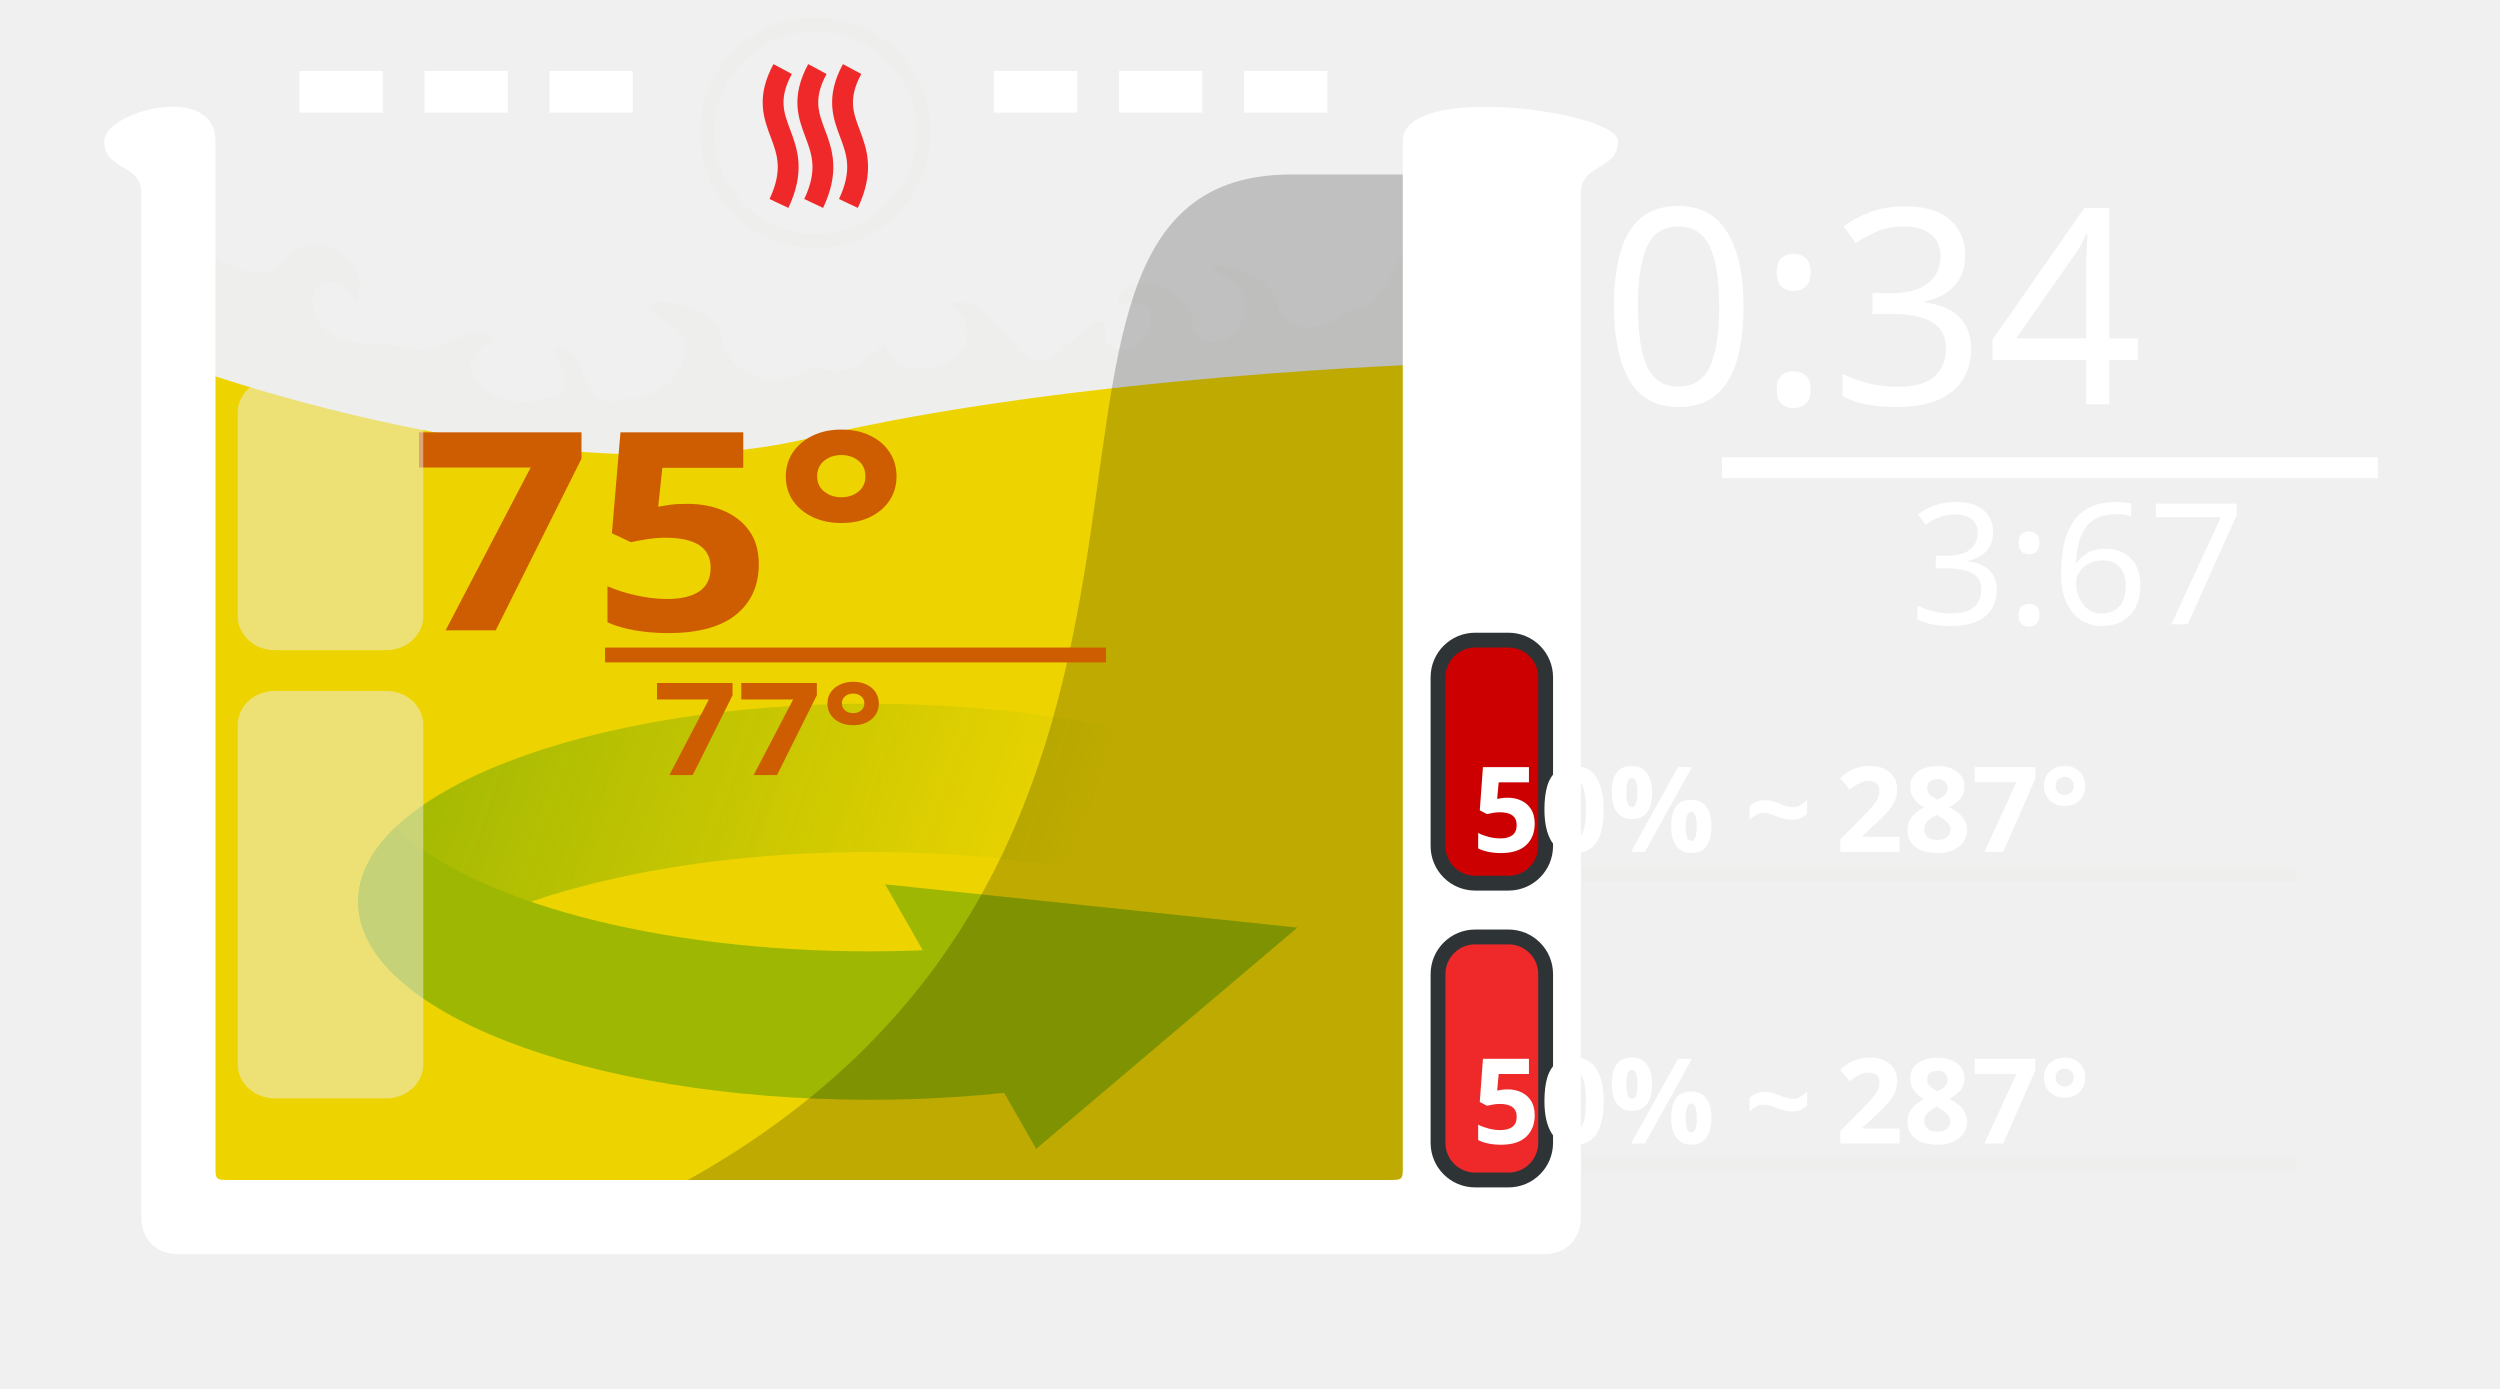
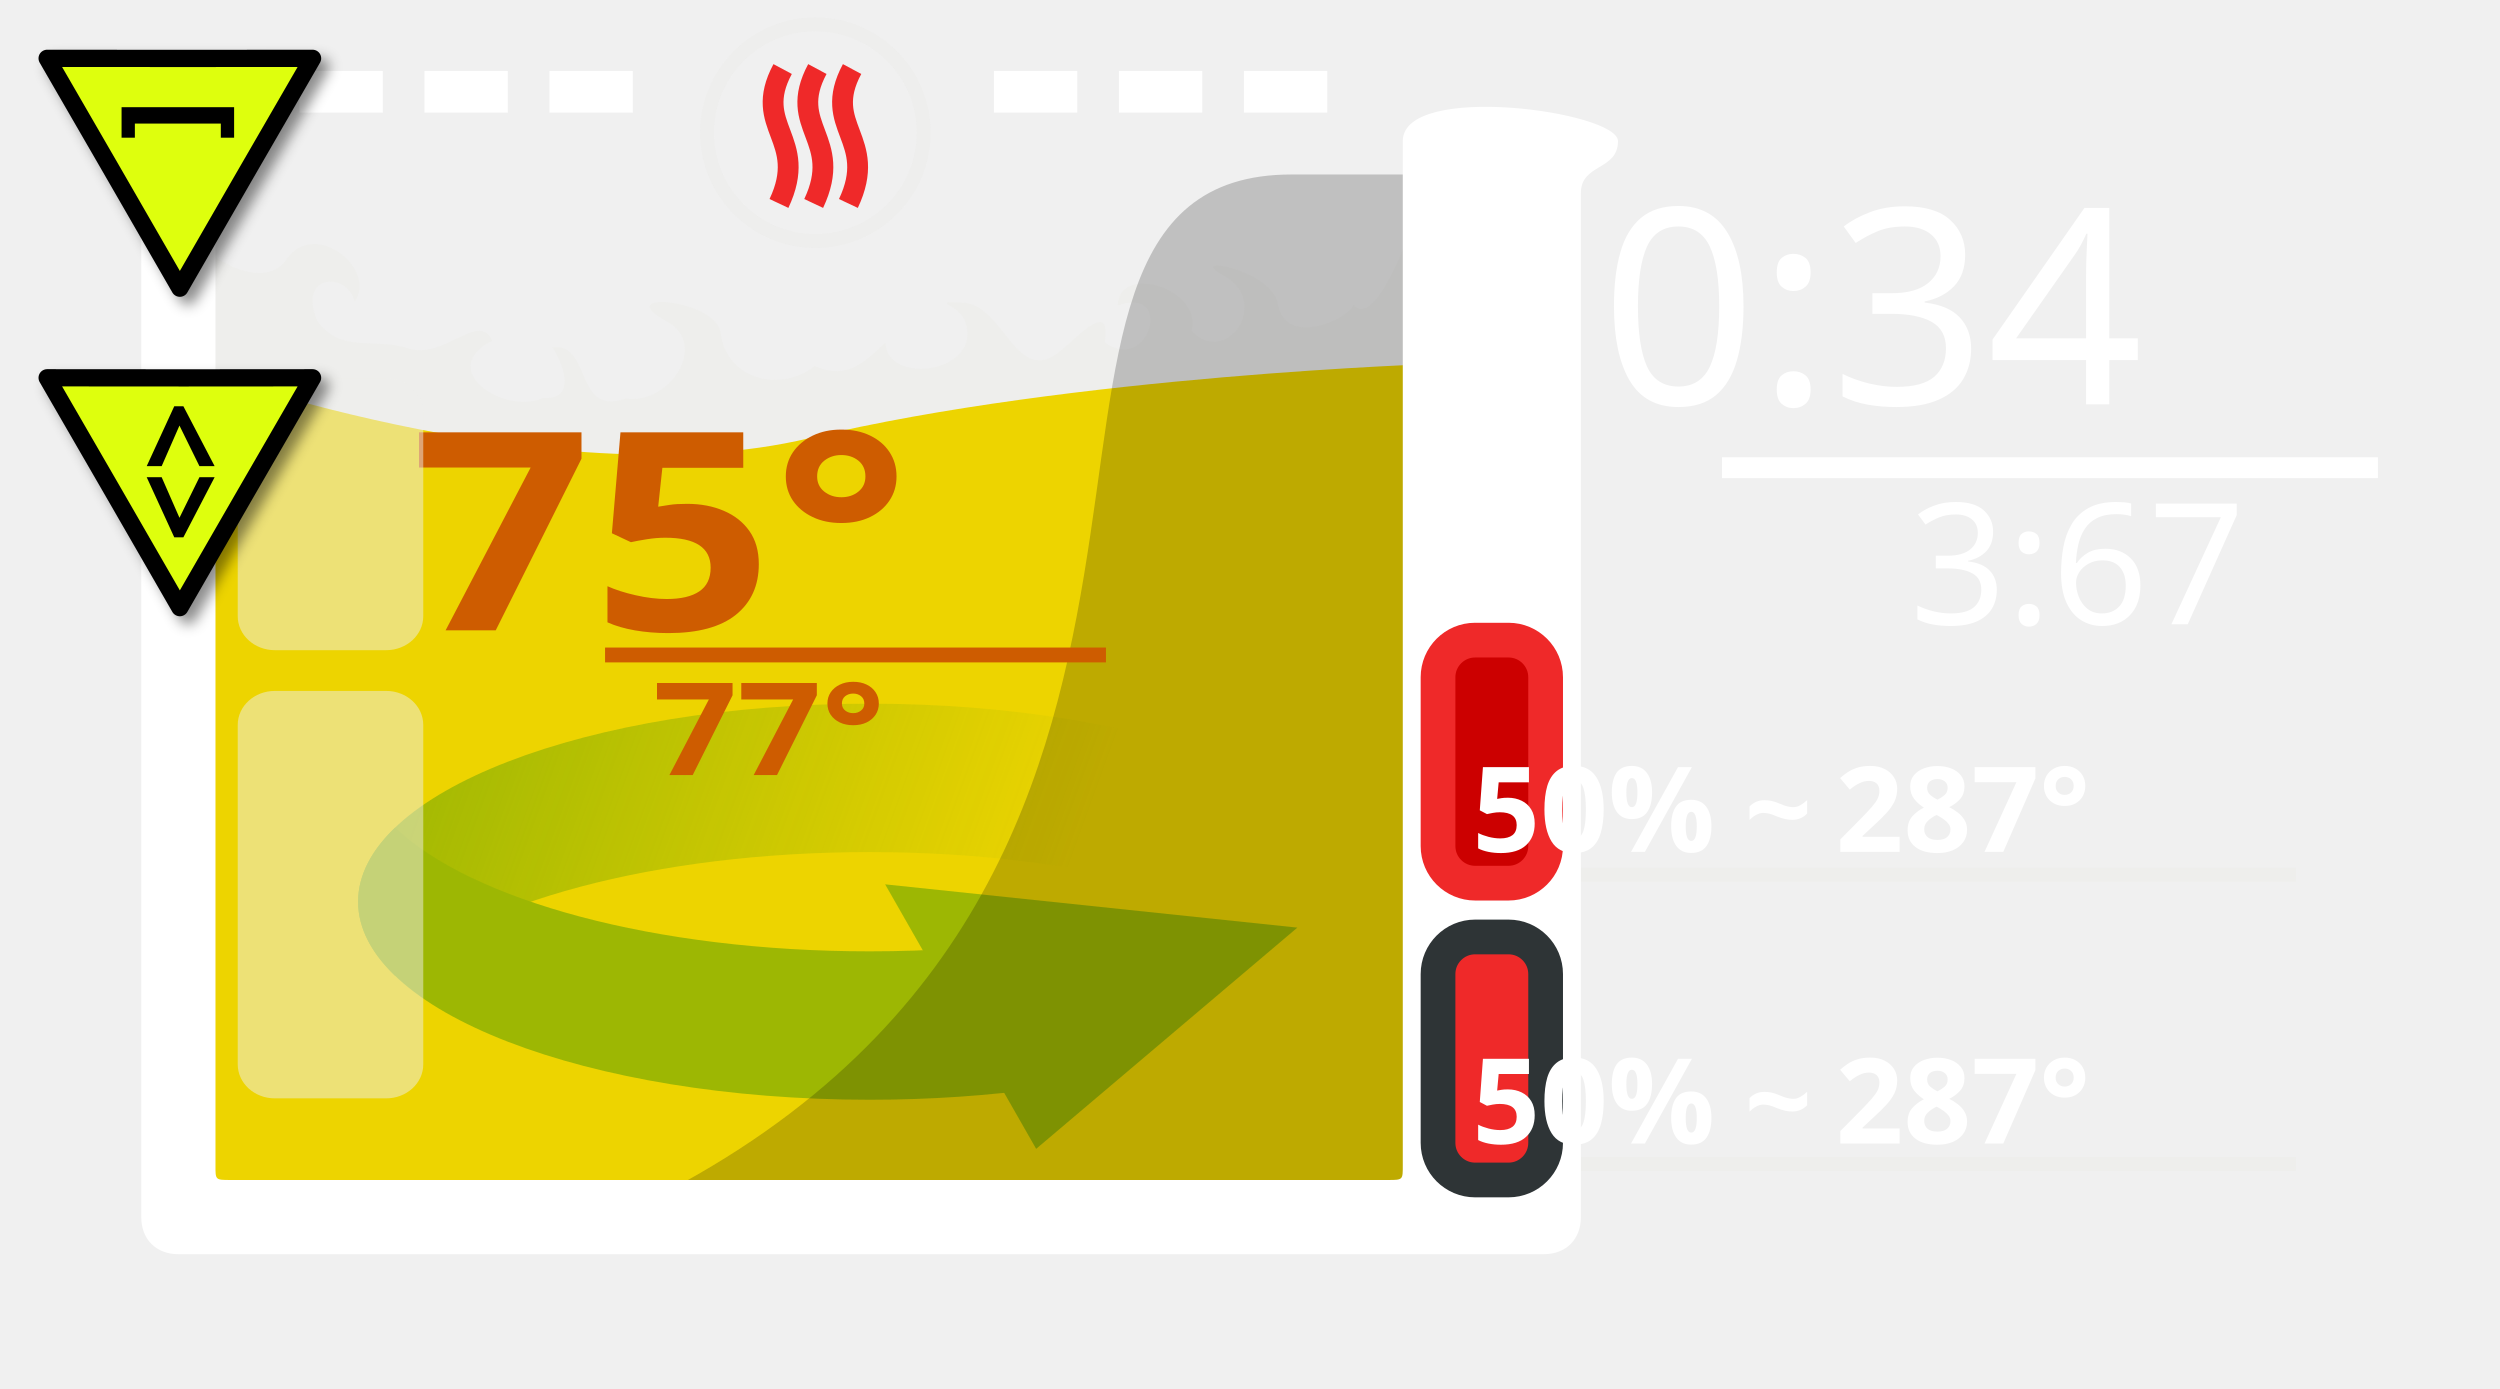
<svg xmlns="http://www.w3.org/2000/svg" xmlns:xlink="http://www.w3.org/1999/xlink" width="360" height="200" id="svg3014" version="1.1" preserveAspectRatio="xMinYMin meet" viewBox="0 0 360 200">
  <defs id="defs3016">
    <linearGradient id="linearGradient3964">
      <stop style="stop-color:#2e3436;stop-opacity:1;" offset="0" id="stop3966" />
      <stop id="stop3973" offset="0.5" style="stop-color:#2e3436;stop-opacity:0.498;" />
      <stop style="stop-color:#2e3436;stop-opacity:0;" offset="1" id="stop3968" />
    </linearGradient>
    <linearGradient id="linearGradient3970">
      <stop style="stop-color:#4e9a06;stop-opacity:1" offset="0" id="stop3972" />
      <stop style="stop-color:#4e9a06;stop-opacity:0" offset="1" id="stop3974" />
    </linearGradient>
    <linearGradient id="linearGradient3928">
      <stop id="stop3930" offset="0" style="stop-color:#4e9a06;stop-opacity:1" />
      <stop id="stop3932" offset="1" style="stop-color:#4e9a06;stop-opacity:0" />
    </linearGradient>
    <linearGradient id="linearGradient3904">
      <stop style="stop-color:#2e3436;stop-opacity:1;" offset="0" id="stop3906" />
      <stop style="stop-color:#2e3436;stop-opacity:0;" offset="1" id="stop3908" />
    </linearGradient>
    <linearGradient xlink:href="#linearGradient3904" id="linearGradient3912" x1="221.678" y1="564.812" x2="310.42" y2="596.985" gradientUnits="userSpaceOnUse" />
    <linearGradient xlink:href="#linearGradient3928" id="linearGradient3918" gradientUnits="userSpaceOnUse" x1="221.678" y1="564.812" x2="310.42" y2="596.985" gradientTransform="translate(0,70)" />
    <linearGradient xlink:href="#linearGradient3928" id="linearGradient3939" gradientUnits="userSpaceOnUse" gradientTransform="translate(0,70)" x1="221.678" y1="564.812" x2="310.42" y2="596.985" />
    <linearGradient xlink:href="#linearGradient3970" id="linearGradient3957" gradientUnits="userSpaceOnUse" gradientTransform="translate(0,70)" x1="221.678" y1="564.812" x2="310.42" y2="596.985" />
    <clipPath clipPathUnits="userSpaceOnUse" id="clipPath4136">
      <rect style="color:#000000;fill:#000000;fill-opacity:1;fill-rule:nonzero;stroke:none;stroke-width:4;marker:none;visibility:visible;display:inline;overflow:visible;enable-background:accumulate" id="rect4138" width="272.236" height="268.195" x="12.627" y="769.519" ry="134.098" rx="18.688" />
    </clipPath>
    <clipPath clipPathUnits="userSpaceOnUse" id="clipPath5498">
      <rect y="512.362" x="15" height="145" width="170" id="rect5500" style="opacity:0.2;color:#000000;fill:#2e3436;fill-opacity:1;fill-rule:nonzero;stroke:none;stroke-width:0.1;marker:none;visibility:visible;display:inline;overflow:visible;enable-background:accumulate" />
    </clipPath>
+     <filter id="filter4060">
+       <feGaussianBlur stdDeviation="1.077" id="feGaussianBlur4062" />
+     </filter>
  </defs>
  <g id="layer4" transform="translate(0,-360)" />
  <g id="layer1" transform="translate(0,-852.3622)">
    <path id="path4779" d="m 223.372,978.321 107.262,0" style="fill:none;stroke:#eeeeec;stroke-width:2;stroke-linecap:butt;stroke-linejoin:miter;stroke-miterlimit:4;stroke-opacity:1;stroke-dasharray:none" />
    <path style="fill:none;stroke:#eeeeec;stroke-width:2;stroke-linecap:butt;stroke-linejoin:miter;stroke-miterlimit:4;stroke-opacity:1;stroke-dasharray:none" d="m 223.372,1019.996 107.262,0" id="path4265" />
    <g id="fill_container" clip-path="url(#clipPath5498)" transform="matrix(1.068575,0,0,1.068575,9.657124,325.1821)">
      <g id="fill_content">
        <g transform="translate(-2.3485386e-7,10)" id="fill_content_anim">
          <path id="foam" d="m 15,511.112 c 2,7 11.352,11.745 14.491,7.301 3.739,-5.709 12.372,1.131 9.273,5.575 -1.049,-4.104 -7.757,-3.723 -5.047,2.61 3.202,4.413 7.531,2.185 12.321,3.711 4.792,1.527 9.453,-5.079 11.269,-1.05 -7.735,3.918 1.715,10.1 6.853,7.713 5.066,0.322 2.111,-5.663 1.236,-6.812 5.378,-0.677 2.919,9.42 9.937,6.885 5.784,0.902 11.252,-7.27 5.43,-10.421 -7.683,-4.159 6.709,-3.022 7.311,1.591 0.827,6.335 8.048,8.088 12.688,4.451 4.483,2.023 6.858,-0.715 9.546,-3.182 0.022,5.904 13.244,4.146 10.704,-2.843 -0.848,-2.333 -4.868,-2.715 -0.419,-2.509 5.743,0.088 7.234,11.651 13.403,6.413 2.544,-2.16 6.73,-6.726 5.834,-1.061 5.976,4.36 9.413,-7.689 1.761,-4.961 0.094,-5.726 11.454,-2.31 9.935,3.4 4.632,4.884 10.441,-3.478 4.85,-7.139 -6.619,-3.424 6.017,-1.173 6.771,3.474 0.98,6.036 9.69,2.041 10.196,0.174 C 177.593,529.092 185,502.362 185,502.362 l 0,45 -170,0 z" style="fill:#eeeeec;stroke:none" />
          <path id="beer" d="m 15,532.362 c 0,0 49.7,18.512 85.056,10.027 C 135.411,533.904 185,532.362 185,532.362 l 0,165 -170,0 z" style="fill:#edd400;stroke:none" />
        </g>
      </g>
    </g>
    <g id="aggitator" transform="matrix(1.068575,0,0,1.068575,-173.6035,253.0532)" style="opacity:0.5">
      <path style="color:#000000;fill:url(#linearGradient3957);fill-opacity:1;fill-rule:nonzero;stroke:none;stroke-width:0.1;marker:none;visibility:visible;display:inline;overflow:visible;enable-background:accumulate" d="m 279.656,655.675 c -38.076,0 -68.938,11.945 -68.938,26.688 0,3.532 1.782,6.914 5,10 10.221,-9.788 34.994,-16.688 63.938,-16.688 28.944,0 53.717,6.9 63.938,16.688 3.218,-3.086 5,-6.468 5,-10 0,-14.742 -30.861,-26.688 -68.938,-26.688 z" id="path3914" />
      <path style="color:#000000;fill:#4e9a06;fill-opacity:1;fill-rule:nonzero;stroke:none;stroke-width:0.1;marker:none;visibility:visible;display:inline;overflow:visible;enable-background:accumulate" d="m 302.737,687.52 c -7.215,0.991 -14.985,1.53 -23.081,1.53 -28.954,0 -53.723,-6.894 -63.938,-16.688 -3.225,3.088 -5,6.464 -5,10 0,14.742 30.861,26.688 68.938,26.688 8.213,0 16.09,-0.556 23.394,-1.575 z" id="path3916" />
      <path transform="matrix(1,0,0,0.6803102,-10.45711,530.233)" d="m 347.75,228.75 -35.199,43.822 -20.352,-52.395 z" id="path3920" style="color:#000000;fill:#4e9a06;fill-opacity:1;fill-rule:nonzero;stroke:none;stroke-width:0.1;marker:none;visibility:visible;display:inline;overflow:visible;enable-background:accumulate" />
    </g>
    <text transform="scale(1.06949,0.9350251)" id="temp_inner_nominal" y="1030.954" x="144.905" style="font-size:19.838px;font-style:normal;font-variant:normal;font-weight:normal;font-stretch:normal;text-align:end;line-height:125%;letter-spacing:0px;word-spacing:0px;text-anchor:end;fill:#ce5c00;fill-opacity:1;stroke:none;font-family:sans-serif;-inkscape-font-specification:sans-serif" xml:space="preserve" temp_inner_set="">
      <tspan style="font-weight:bold;text-align:end;text-anchor:end;fill:#ce5c00;font-family:Droid Sans;-inkscape-font-specification:Droid Sans Bold" y="1030.954" x="144.905" id="tspan3182">77°</tspan>
    </text>
    <path style="opacity:0.2;fill:#000000;stroke:#000000;stroke-width:1.069px;stroke-linecap:butt;stroke-linejoin:miter;stroke-opacity:1" d="m 207.344,878.023 -21.372,0 c -50.238,0 4.06,102.674 -96.172,149.601 l 117.543,0 z" id="path3864" />
    <path style="fill:#ffffff;fill-opacity:1;stroke:none" d="M 24.517,867.737 C 20.079,867.86 15,870.275 15,872.68 c 0,4.274 5.343,3.206 5.343,7.48 l 0,147.463 c 0,3.206 2.137,5.343 5.343,5.343 l 196.618,0 c 3.206,0 5.343,-2.137 5.343,-5.343 l 0,-147.463 c 0,-4.274 5.343,-3.206 5.343,-7.48 0,-4.274 -30.989,-8.549 -30.989,0 l 0,147.463 c 0,2.124 0.047,2.137 -2.137,2.137 l -166.698,0 c -2.184,0 -2.137,-0.013 -2.137,-2.137 l 0,-147.463 c 0,-3.74 -3.06,-5.037 -6.512,-4.942 z" id="path3081" />
    <text xml:space="preserve" style="font-size:42.722px;font-style:normal;font-variant:normal;font-weight:normal;font-stretch:normal;text-align:center;line-height:125%;letter-spacing:0px;word-spacing:0px;text-anchor:middle;fill:#ce5c00;fill-opacity:1;stroke:none;font-family:sans-serif;-inkscape-font-specification:sans-serif" x="116.609" y="1008.669" id="temp_inner_status" transform="scale(1.06949,0.9350251)">
      <tspan id="tspan3978" x="116.609" y="1008.669" style="font-weight:bold;text-align:center;text-anchor:middle;fill:#ce5c00;font-family:Droid Sans;-inkscape-font-specification:Droid Sans Bold">75°</tspan>
    </text>
    <text xml:space="preserve" style="font-size:39.394px;font-style:normal;font-variant:normal;font-weight:normal;font-stretch:normal;text-align:start;line-height:125%;letter-spacing:0px;word-spacing:0px;text-anchor:start;fill:#ffffff;fill-opacity:1;stroke:none;font-family:Droid Sans;-inkscape-font-specification:Droid Sans" x="295.155" y="910.586" id="time_remaining">
      <tspan id="tspan4787" x="295.155" y="910.586" style="text-align:center;text-anchor:middle">0:34</tspan>
    </text>
    <text id="time_elapsed" y="942.256" x="314.962" style="font-size:24.333px;font-style:normal;font-variant:normal;font-weight:normal;font-stretch:normal;text-align:start;line-height:125%;letter-spacing:0px;word-spacing:0px;text-anchor:start;fill:#ffffff;fill-opacity:1;stroke:none;font-family:Droid Sans;-inkscape-font-specification:Droid Sans" xml:space="preserve">
      <tspan style="text-align:center;text-anchor:middle" y="942.256" x="314.962" id="tspan4791">3:67</tspan>
    </text>
    <path style="fill:none;stroke:#ffffff;stroke-width:3;stroke-linecap:butt;stroke-linejoin:miter;stroke-miterlimit:4;stroke-opacity:1;stroke-dasharray:none" d="m 247.971,919.709 94.45,0" id="path4793" />
-     <rect style="color:#000000;fill:#cc0000;fill-opacity:1;fill-rule:nonzero;stroke:#2e3436;stroke-width:2.137;marker:none;visibility:visible;display:inline;overflow:visible;enable-background:accumulate" id="temp_upper_icon" width="15.494" height="34.996" x="207.076" y="944.541" ry="5.343" />
-     <rect ry="5.343" y="987.284" x="207.076" height="34.996" width="15.494" id="temp_lower_icon" style="color:#000000;fill:#ef2929;fill-opacity:1;fill-rule:nonzero;stroke:#2e3436;stroke-width:2.137;marker:none;visibility:visible;display:inline;overflow:visible;enable-background:accumulate" />
+     <rect style="color:#000000;fill:#cc0000;fill-opacity:1;fill-rule:nonzero;stroke:#ef2929;stroke-width:5;marker:none;visibility:visible;display:inline;overflow:visible;enable-background:accumulate;stroke-miterlimit:4;stroke-dasharray:none;stroke-opacity:1" id="temp_upper_icon" width="15.494" height="34.996" x="207.076" y="944.541" ry="5.343" />
+     <rect ry="5.343" y="987.284" x="207.076" height="34.996" width="15.494" id="temp_lower_icon" style="color:#000000;fill:#ef2929;fill-opacity:1;fill-rule:nonzero;stroke:#2e3436;stroke-width:5;marker:none;visibility:visible;display:inline;overflow:visible;enable-background:accumulate;stroke-miterlimit:4;stroke-dasharray:none" />
    <path style="fill:none;stroke:#ce5c00;stroke-width:2.137;stroke-linecap:butt;stroke-linejoin:miter;stroke-miterlimit:4;stroke-opacity:1;stroke-dasharray:none" d="m 87.129,946.678 72.129,0" id="path3184" />
    <g id="g3958" transform="matrix(1.068575,0,0,-0.9778472,5.382822,1891.92)">
      <rect ry="5" y="967.362" x="27" height="40" width="25" id="rect3860" style="opacity:0.5;color:#000000;fill:#eeeeec;fill-opacity:1;fill-rule:nonzero;stroke:none;stroke-width:0.1;marker:none;visibility:visible;display:inline;overflow:visible;enable-background:accumulate" />
      <rect style="opacity:0.5;color:#000000;fill:#eeeeec;fill-opacity:1;fill-rule:nonzero;stroke:none;stroke-width:0.1;marker:none;visibility:visible;display:inline;overflow:visible;enable-background:accumulate" id="rect3862" width="25" height="60" x="27" y="901.362" ry="5" />
    </g>
    <g id="icon_heating" transform="matrix(0.8914474,0,0,0.8914474,13.11303,89.56823)">
      <path transform="translate(3.25,864.6122)" d="m 131.25,12.5 c 0,9.665 -7.835,17.5 -17.5,17.5 -9.665,0 -17.5,-7.835 -17.5,-17.5 0,-9.665 7.835,-17.5 17.5,-17.5 9.665,0 17.5,7.835 17.5,17.5 z" id="path4445" style="color:#000000;fill:none;stroke:#eeeeec;stroke-width:2.244;stroke-linecap:round;stroke-linejoin:miter;stroke-miterlimit:4;stroke-opacity:0.711;stroke-dasharray:none;stroke-dashoffset:0;marker:none;visibility:visible;display:inline;overflow:visible;enable-background:accumulate" />
      <path style="fill:none;stroke:#ef2929;stroke-width:3.365;stroke-linecap:butt;stroke-linejoin:miter;stroke-miterlimit:4;stroke-opacity:1;stroke-dasharray:none" d="m 111.714,866.834 c -5.057,9.419 4.363,11.204 -0.595,21.714" id="path4456" />
      <use x="0" y="0" xlink:href="#path4456" id="use4460" transform="translate(5.608856,0)" width="360" height="200" />
      <use height="200" width="360" transform="translate(11.21771,0)" id="use4462" xlink:href="#path4456" y="0" x="0" />
    </g>
    <g id="icon_cooling">
      <path style="fill:#3d7dab;fill-opacity:1;stroke:none" id="rect2991" d="m 115.442,816.811 0,2.752 -2.068,-1.196 -1.05,1.812 3.118,1.806 0,4.062 -3.502,-2.023 -0.006,-3.618 -2.095,0.003 0.003,2.404 -2.391,-1.381 -1.048,1.814 2.385,1.377 -2.07,1.191 1.043,1.816 3.124,-1.797 3.515,2.03 -3.502,2.021 -3.137,-1.804 -1.043,1.817 2.083,1.2 -2.391,1.379 1.048,1.814 2.385,-1.377 -0.003,2.389 2.095,0.003 0.006,-3.603 3.515,-2.028 0,4.043 -3.13,1.814 1.05,1.812 2.081,-1.204 0,2.761 2.095,0 0,-2.752 2.068,1.196 1.05,-1.812 -3.118,-1.806 0,-4.062 3.502,2.023 0.006,3.618 2.095,-0.003 -0.003,-2.404 2.391,1.381 1.048,-1.814 -2.385,-1.377 2.07,-1.191 -1.043,-1.817 -3.122,1.798 -3.517,-2.03 3.504,-2.023 3.135,1.806 1.043,-1.816 -2.083,-1.2 2.391,-1.379 -1.048,-1.814 -2.385,1.377 0.003,-2.389 -2.095,-0.003 -0.006,3.603 -3.515,2.028 0,-4.043 3.13,-1.814 -1.05,-1.812 -2.081,1.204 0,-2.761 -2.095,0 z" />
      <path style="color:#000000;fill:none;stroke:#eeeeec;stroke-width:2.244;stroke-linecap:round;stroke-linejoin:miter;stroke-miterlimit:4;stroke-opacity:0.711;stroke-dasharray:none;stroke-dashoffset:0;marker:none;visibility:visible;display:inline;overflow:visible;enable-background:accumulate" id="path4445-5" d="m 131.25,12.5 c 0,9.665 -7.835,17.5 -17.5,17.5 -9.665,0 -17.5,-7.835 -17.5,-17.5 0,-9.665 7.835,-17.5 17.5,-17.5 9.665,0 17.5,7.835 17.5,17.5 z" transform="matrix(0.8914474,0,0,0.8914474,15.0937,816.7127)" />
    </g>
    <path style="font-size:medium;font-style:normal;font-variant:normal;font-weight:normal;font-stretch:normal;text-indent:0;text-align:start;text-decoration:none;line-height:normal;letter-spacing:normal;word-spacing:normal;text-transform:none;direction:ltr;block-progression:tb;writing-mode:lr-tb;text-anchor:start;baseline-shift:baseline;color:#000000;fill:#ffffff;fill-opacity:1;stroke:none;stroke-width:6;marker:none;visibility:visible;display:inline;overflow:visible;enable-background:accumulate;font-family:Sans;-inkscape-font-specification:Sans" d="m 43.125,862.581 0,6 12,0 0,-6 -12,0 z m 18,0 0,6 12,0 0,-6 -12,0 z m 18,0 0,6 12,0 0,-6 -12,0 z m 64,0 0,6 12,0 0,-6 -12,0 z m 18,0 0,6 12,0 0,-6 -12,0 z m 18,0 0,6 12,0 0,-6 -12,0 z" id="lid" />
    <g id="g4698">
      <text xml:space="preserve" style="font-size:17.097px;font-style:normal;font-variant:normal;font-weight:normal;font-stretch:normal;text-align:start;line-height:125%;letter-spacing:0px;word-spacing:0px;text-anchor:start;fill:#ffffff;fill-opacity:1;stroke:none;font-family:sans-serif;-inkscape-font-specification:sans-serif" x="332.091" y="975.03" id="upper_temp">
        <tspan id="tspan4783" x="332.091" y="975.03" style="font-weight:bold;text-align:end;text-anchor:end;font-family:Droid Sans;-inkscape-font-specification:Droid Sans Bold">287°</tspan>
      </text>
      <text id="upper_power" y="975.03" x="278.091" style="font-size:17.097px;font-style:normal;font-variant:normal;font-weight:normal;font-stretch:normal;text-align:start;line-height:125%;letter-spacing:0px;word-spacing:0px;text-anchor:start;fill:#ffffff;fill-opacity:1;stroke:none;font-family:sans-serif;-inkscape-font-specification:sans-serif" xml:space="preserve">
        <tspan style="font-weight:bold;text-align:end;text-anchor:end;font-family:Droid Sans;-inkscape-font-specification:Droid Sans Bold" y="975.03" x="278.091" id="tspan4692">50%</tspan>
      </text>
      <text id="text4694" y="975.03" x="292.091" style="font-size:17.097px;font-style:normal;font-variant:normal;font-weight:normal;font-stretch:normal;text-align:start;line-height:125%;letter-spacing:0px;word-spacing:0px;text-anchor:start;fill:#ffffff;fill-opacity:1;stroke:none;font-family:sans-serif;-inkscape-font-specification:sans-serif" xml:space="preserve">
        <tspan style="font-weight:bold;text-align:end;text-anchor:end;font-family:Droid Sans;-inkscape-font-specification:Droid Sans Bold" y="975.03" x="292.091" id="tspan4696">~</tspan>
      </text>
    </g>
    <g id="g4706" transform="translate(0,42)">
      <text id="lower_temp" y="975.03" x="332.091" style="font-size:17.097px;font-style:normal;font-variant:normal;font-weight:normal;font-stretch:normal;text-align:start;line-height:125%;letter-spacing:0px;word-spacing:0px;text-anchor:start;fill:#ffffff;fill-opacity:1;stroke:none;font-family:sans-serif;-inkscape-font-specification:sans-serif" xml:space="preserve">
        <tspan style="font-weight:bold;text-align:end;text-anchor:end;font-family:Droid Sans;-inkscape-font-specification:Droid Sans Bold" y="975.03" x="332.091" id="tspan4710">287°</tspan>
      </text>
      <text xml:space="preserve" style="font-size:17.097px;font-style:normal;font-variant:normal;font-weight:normal;font-stretch:normal;text-align:start;line-height:125%;letter-spacing:0px;word-spacing:0px;text-anchor:start;fill:#ffffff;fill-opacity:1;stroke:none;font-family:sans-serif;-inkscape-font-specification:sans-serif" x="278.091" y="975.03" id="lower_power">
        <tspan id="tspan4714" x="278.091" y="975.03" style="font-weight:bold;text-align:end;text-anchor:end;font-family:Droid Sans;-inkscape-font-specification:Droid Sans Bold">50%</tspan>
      </text>
      <text xml:space="preserve" style="font-size:17.097px;font-style:normal;font-variant:normal;font-weight:normal;font-stretch:normal;text-align:start;line-height:125%;letter-spacing:0px;word-spacing:0px;text-anchor:start;fill:#ffffff;fill-opacity:1;stroke:none;font-family:sans-serif;-inkscape-font-specification:sans-serif" x="292.091" y="975.03" id="text4716">
        <tspan id="tspan4718" x="292.091" y="975.03" style="font-weight:bold;text-align:end;text-anchor:end;font-family:Droid Sans;-inkscape-font-specification:Droid Sans Bold">~</tspan>
      </text>
    </g>
+     <rect style="color:#000000;fill:#a40000;fill-opacity:1;fill-rule:nonzero;stroke:#c4a000;stroke-width:2;stroke-linecap:butt;stroke-linejoin:miter;stroke-miterlimit:4;stroke-opacity:1;stroke-dasharray:none;stroke-dashoffset:0;marker:none;visibility:visible;display:inline;overflow:visible;enable-background:accumulate" id="rect3263" width="55.861" height="31.113" x="-19.445" y="-55.973" transform="translate(0,852.3622)" />
+     <g id="lid_override">
+       <path style="opacity:0.447;color:#000000;fill:#000000;fill-opacity:1;fill-rule:nonzero;stroke:#000000;stroke-width:3;stroke-linecap:butt;stroke-linejoin:round;stroke-miterlimit:4;stroke-opacity:1;stroke-dasharray:none;stroke-dashoffset:0;marker:none;visibility:visible;display:inline;overflow:visible;filter:url(#filter4060);enable-background:accumulate" id="path4058" d="m 182.08,-39.559 -11.878,-20.609 -11.216,-19.391 23.787,0.018 22.401,-0.018 -11.909,20.591 z" transform="matrix(0.8275295,0,0,0.8275295,-123.6171,927.7614)" />
+       <path transform="matrix(0.8275295,0,0,0.8275295,-124.7786,926.5999)" d="m 182.08,-39.559 -11.878,-20.609 -11.216,-19.391 23.787,0.018 22.401,-0.018 -11.909,20.591 z" id="path3265" style="color:#000000;fill:#deff0d;fill-opacity:1;fill-rule:nonzero;stroke:#000000;stroke-width:3;stroke-linecap:butt;stroke-linejoin:round;stroke-miterlimit:4;stroke-opacity:1;stroke-dasharray:none;stroke-dashoffset:0;marker:none;visibility:visible;display:inline;overflow:visible;enable-background:accumulate" />
+       <path id="path4131" style="font-size:18.583px;font-style:normal;font-variant:normal;font-weight:bold;font-stretch:normal;text-align:start;line-height:125%;letter-spacing:0px;word-spacing:0px;text-anchor:start;fill:#000000;fill-opacity:1;stroke:none;font-family:Droid Sans;-inkscape-font-specification:Droid Sans Bold" d="m 17.506,872.19 0,-4.392 16.206,0 0,4.392 -1.915,0 0,-2.033 -12.377,0 0,2.033 -1.915,0" />
+     </g>
+     <g id="fill_override">
+       <path transform="matrix(0.8275295,0,0,0.8275295,-123.6171,973.7614)" d="m 182.08,-39.559 -11.878,-20.609 -11.216,-19.391 23.787,0.018 22.401,-0.018 -11.909,20.591 z" id="path4140" style="opacity:0.447;color:#000000;fill:#000000;fill-opacity:1;fill-rule:nonzero;stroke:#000000;stroke-width:3;stroke-linecap:butt;stroke-linejoin:round;stroke-miterlimit:4;stroke-opacity:1;stroke-dasharray:none;stroke-dashoffset:0;marker:none;visibility:visible;display:inline;overflow:visible;filter:url(#filter4060);enable-background:accumulate" />
+       <path style="color:#000000;fill:#deff0d;fill-opacity:1;fill-rule:nonzero;stroke:#000000;stroke-width:3;stroke-linecap:butt;stroke-linejoin:round;stroke-miterlimit:4;stroke-opacity:1;stroke-dasharray:none;stroke-dashoffset:0;marker:none;visibility:visible;display:inline;overflow:visible;enable-background:accumulate" id="path4142" d="m 182.08,-39.559 -11.878,-20.609 -11.216,-19.391 23.787,0.018 22.401,-0.018 -11.909,20.591 z" transform="matrix(0.8275295,0,0,0.8275295,-124.7786,972.5999)" />
+       <path style="font-size:18.583px;font-style:normal;font-variant:normal;font-weight:bold;font-stretch:normal;text-align:start;line-height:125%;letter-spacing:0px;word-spacing:0px;text-anchor:start;fill:#000000;fill-opacity:1;stroke:none;font-family:Droid Sans;-inkscape-font-specification:Droid Sans Bold" d="m 25.094,910.862 -3.969,8.625 2.156,0 2.562,-5.844 2.875,5.844 2.188,0 -4.5,-8.625 -1.312,0 z m -3.969,10.219 3.969,8.656 1.312,0 4.5,-8.656 -2.188,0 -2.875,5.844 -2.562,-5.844 -2.156,0 z" id="path4134" />
+     </g>
  </g>
</svg>
